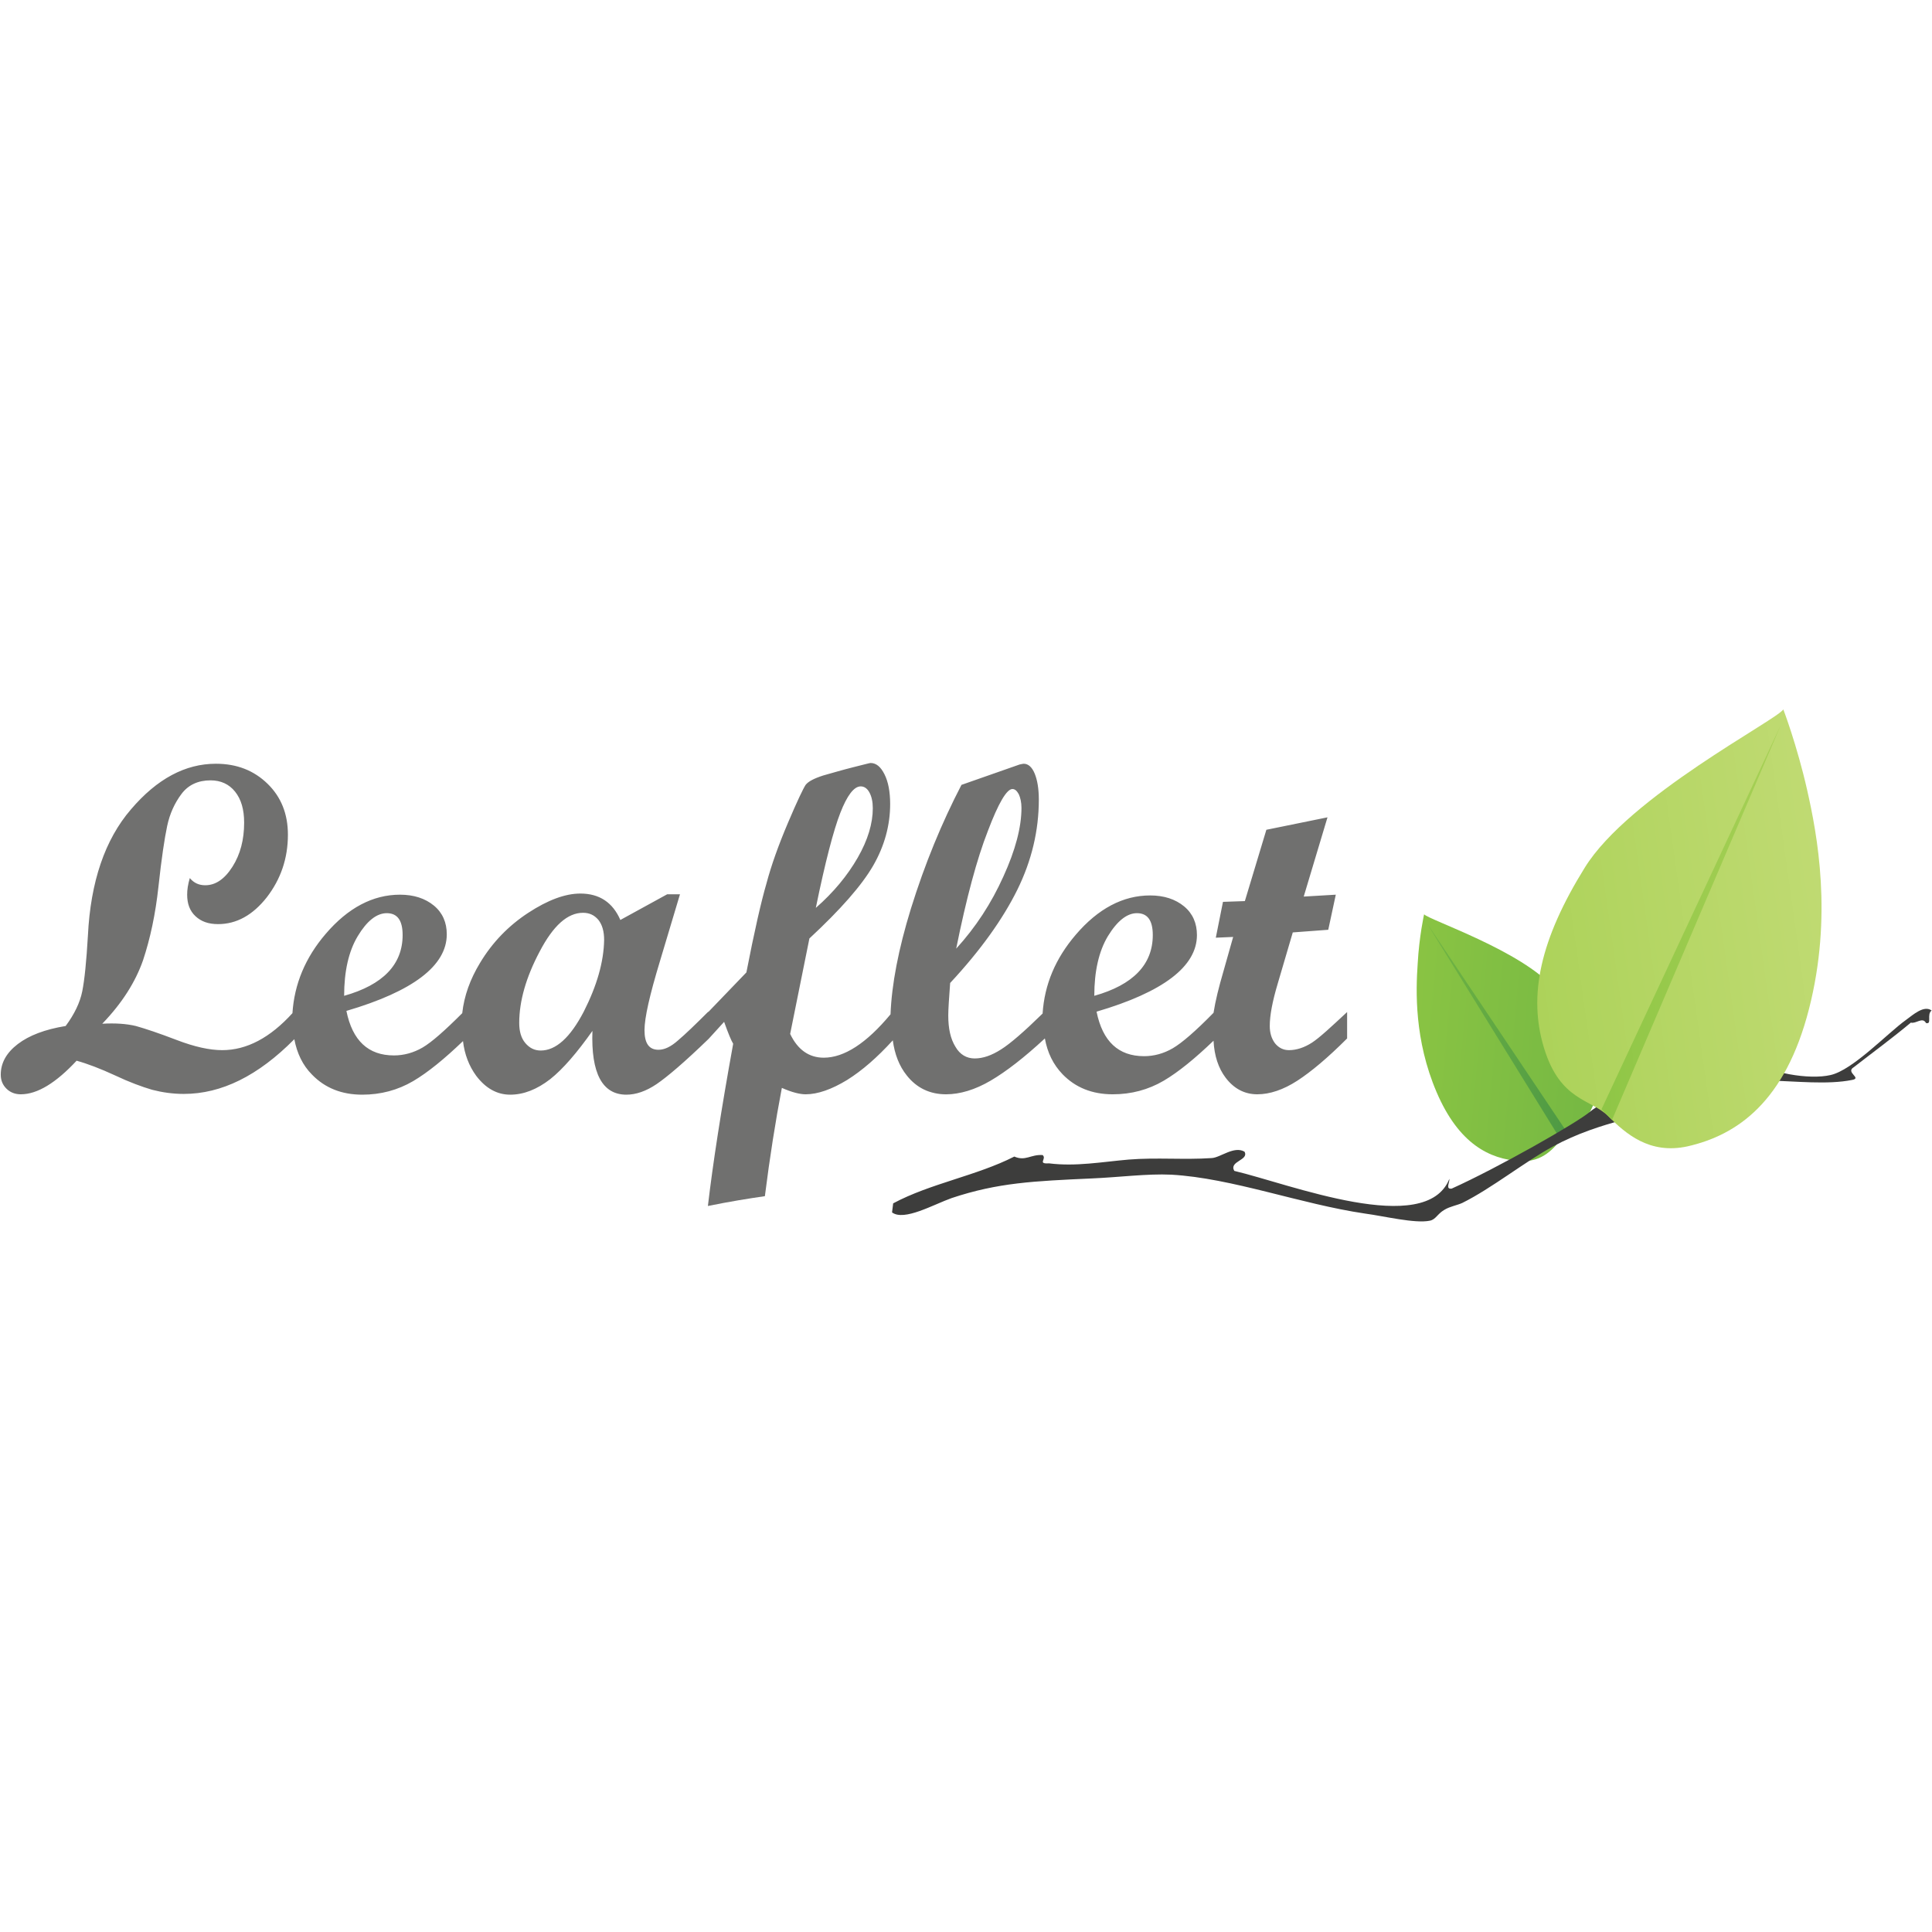
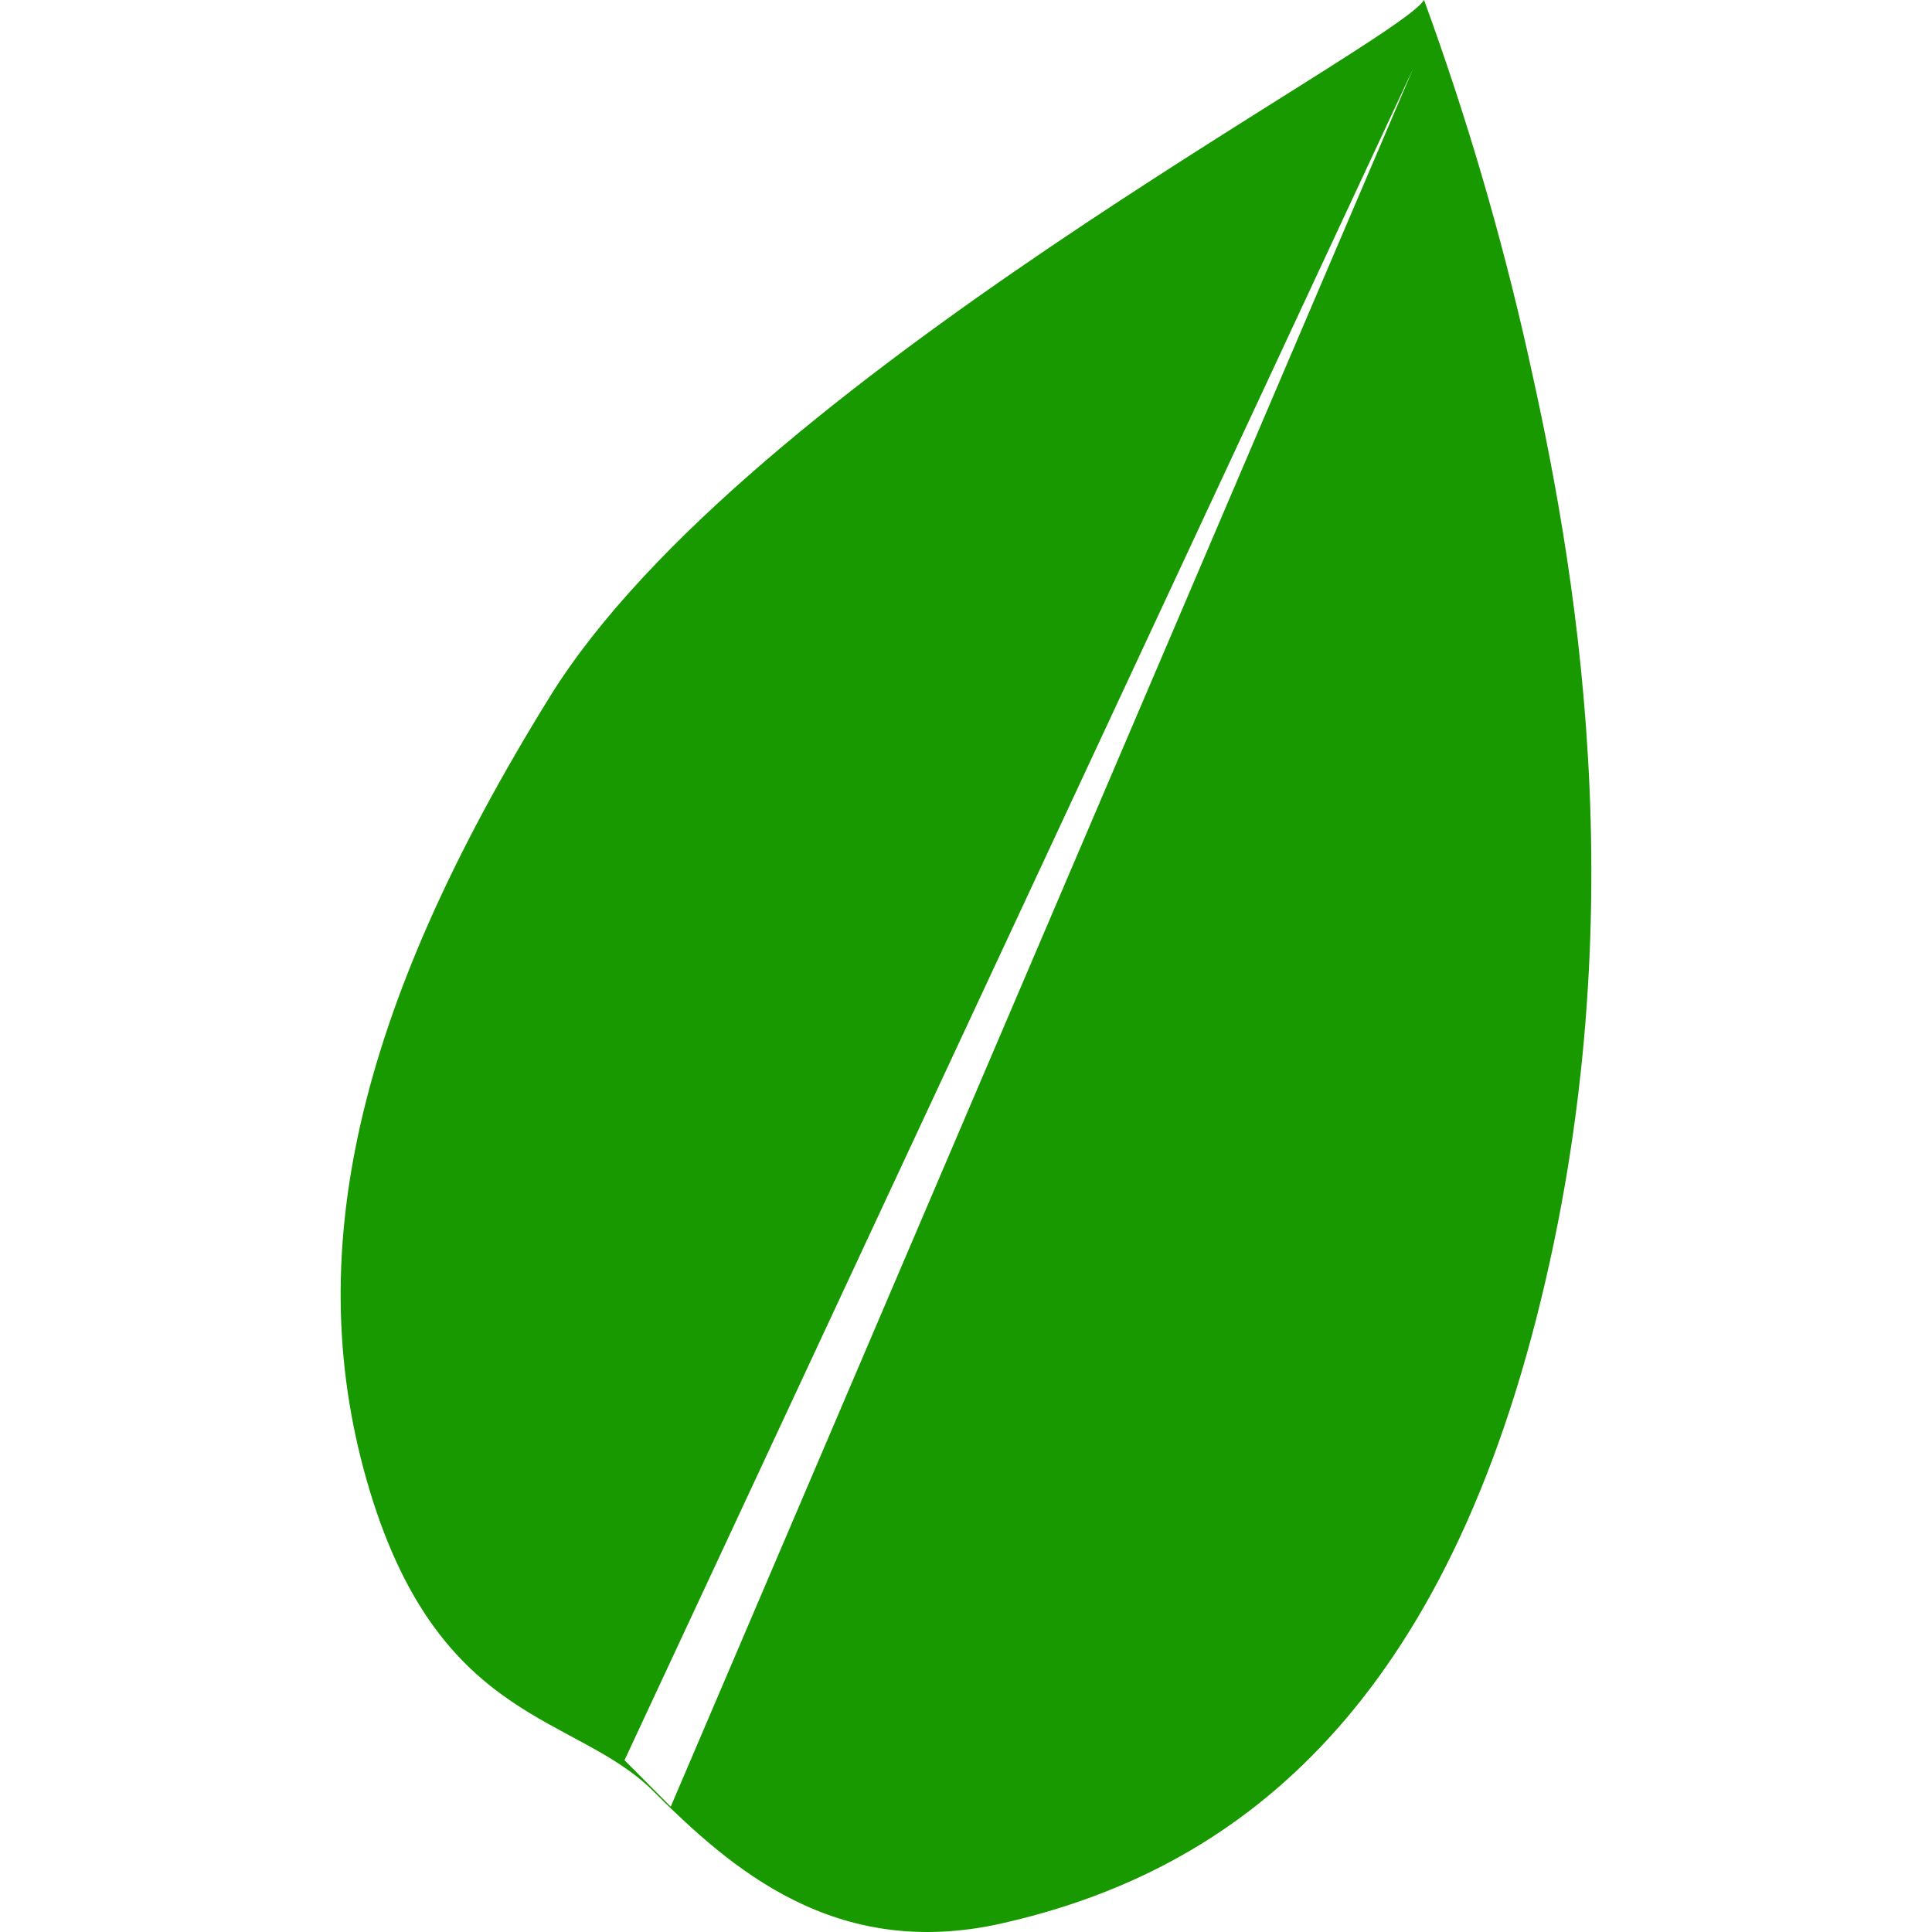
- <svg xmlns="http://www.w3.org/2000/svg" width="64px" height="64px" viewBox="0 -188 512 512" version="1.1" preserveAspectRatio="xMidYMid" fill="#000000">
-   <g id="SVGRepo_bgCarrier" stroke-width="0" />
-   <g id="SVGRepo_tracerCarrier" stroke-linecap="round" stroke-linejoin="round" />
-   <g id="SVGRepo_iconCarrier">
-     <defs>
-       <linearGradient x1="-6.234%" y1="45.374%" x2="103.068%" y2="58.975%" id="linearGradient-1">
-         <stop stop-color="#8AC443" offset="0%"> </stop>
-         <stop stop-color="#75B843" offset="100%"> </stop>
-       </linearGradient>
-       <linearGradient x1="-10.801%" y1="43.538%" x2="110.996%" y2="56.986%" id="linearGradient-2">
-         <stop stop-color="#75B843" offset="0%"> </stop>
-         <stop stop-color="#4B9744" offset="100%"> </stop>
-       </linearGradient>
-       <linearGradient x1="108.51%" y1="41.458%" x2="-3.274%" y2="65.747%" id="linearGradient-3">
-         <stop stop-color="#C1DB74" offset="0%"> </stop>
-         <stop stop-color="#ACD259" offset="100%"> </stop>
-       </linearGradient>
-       <linearGradient x1="129.073%" y1="38.386%" x2="-25.413%" y2="61.919%" id="linearGradient-4">
-         <stop stop-color="#ACD259" offset="0%"> </stop>
-         <stop stop-color="#8AC443" offset="100%"> </stop>
-       </linearGradient>
-     </defs>
-     <g>
-       <path d="M347.7,88.3 C345.7,89.6 343.6,90.3 341.6,90.3 C340.1,90.3 338.9,89.7 337.9,88.5 C337,87.3 336.5,85.8 336.5,83.9 C336.5,81.1 337.2,77.4 338.6,72.7 L342.6,59.1 L352,58.4 L354,49.1 L345.5,49.6 L351.8,28.6 L335.6,31.9 L329.9,50.8 L324.1,51 L322.2,60.5 L326.8,60.3 L324.2,69.5 C323,73.6 322.1,77.2 321.6,80.4 C316.8,85.3 313.2,88.4 310.8,89.8 C308.4,91.2 305.8,91.9 303.2,91.9 C296.4,91.9 292.2,88 290.6,80.1 C308.3,74.9 317.2,68.1 317.2,59.8 C317.2,56.7 316.1,54.1 313.8,52.2 C311.5,50.3 308.5,49.3 304.8,49.3 C297.6,49.3 291,52.8 285.1,59.7 C279.7,66 276.8,72.9 276.3,80.6 C271.4,85.4 267.7,88.6 265.3,90.1 C262.8,91.7 260.5,92.5 258.3,92.5 C256.2,92.5 254.4,91.5 253.2,89.4 C251.9,87.3 251.3,84.6 251.3,81.1 C251.3,79.5 251.5,76.6 251.8,72.5 C259.9,63.8 265.8,55.5 269.6,47.8 C273.4,40.1 275.3,32.1 275.3,23.9 C275.3,21 274.9,18.7 274.2,17 C273.5,15.3 272.5,14.4 271.3,14.4 C271.1,14.4 270.7,14.5 270.2,14.6 L254.8,20 C249.6,30 245.1,40.9 241.4,52.8 C238.1,63.5 236.3,72.9 236,80.8 C229.6,88.5 223.7,92.3 218.3,92.3 C214.4,92.3 211.4,90.2 209.4,86 L214.5,60.7 C222.8,53 228.4,46.6 231.4,41.4 C234.4,36.2 235.9,30.7 235.9,25.1 C235.9,21.8 235.4,19.2 234.4,17.2 C233.4,15.2 232.2,14.2 230.7,14.2 C230.5,14.2 229,14.6 226.2,15.3 C223.4,16 220.7,16.8 218.2,17.5 C215.7,18.3 214.2,19.1 213.5,20 C212.9,20.9 211.3,24.2 208.8,30.1 C206.3,36 204.4,41.3 203.1,46.2 C201.7,51 199.9,58.9 197.8,69.7 L187.7,80.2 L187.7,80.1 C184.3,83.5 181.6,86.1 179.7,87.7 C177.8,89.4 176.1,90.2 174.5,90.2 C172,90.2 170.8,88.5 170.8,85 C170.8,81.7 172.2,75.6 174.9,66.7 L180.2,49 L176.8,49 L164.4,55.8 C162.4,51.2 158.9,48.8 153.8,48.8 C149.8,48.8 145.2,50.5 140,53.9 C134.8,57.3 130.5,61.7 127.2,67.2 C124.6,71.5 123,75.9 122.5,80.5 C117.9,85.1 114.4,88.2 112,89.6 C109.6,91 107,91.7 104.4,91.7 C97.6,91.7 93.4,87.8 91.8,79.9 C109.5,74.7 118.4,67.9 118.4,59.6 C118.4,56.5 117.3,53.9 115,52 C112.7,50.1 109.7,49.1 106,49.1 C98.8,49.1 92.2,52.6 86.3,59.5 C80.9,65.8 78,72.8 77.5,80.5 C71.6,87 65.4,90.3 58.9,90.3 C55.5,90.3 51.5,89.4 46.8,87.6 C42.1,85.8 38.5,84.6 36,83.9 C33.5,83.3 30.5,83.1 27.1,83.3 C32.4,77.8 35.9,72.2 37.9,66.5 C39.8,60.8 41.2,54.3 42,46.9 C42.8,39.5 43.6,34.2 44.3,30.9 C45,27.6 46.3,24.8 48.1,22.4 C49.9,20 52.5,18.8 55.8,18.8 C58.5,18.8 60.7,19.8 62.3,21.8 C63.9,23.8 64.7,26.5 64.7,30 C64.7,34.5 63.7,38.4 61.6,41.7 C59.5,45 57.1,46.6 54.4,46.6 C52.7,46.6 51.4,46 50.3,44.7 C49.8,46.4 49.6,47.8 49.6,49.1 C49.6,51.5 50.3,53.4 51.8,54.8 C53.3,56.2 55.2,56.9 57.8,56.9 C62.7,56.9 67,54.5 70.7,49.8 C74.4,45 76.3,39.5 76.3,33.2 C76.3,27.7 74.5,23.2 70.9,19.7 C67.3,16.2 62.8,14.4 57.2,14.4 C49.1,14.4 41.6,18.4 34.7,26.5 C27.8,34.5 24,45.7 23.3,59.9 C22.9,66.8 22.4,71.7 21.8,74.7 C21.2,77.7 19.7,80.8 17.4,83.9 C11.9,84.8 7.7,86.4 4.7,88.7 C1.7,91 0.2,93.7 0.2,96.8 C0.2,98.3 0.7,99.5 1.7,100.5 C2.7,101.5 4,102 5.5,102 C9.9,102 14.8,99 20.3,93.1 C23.2,93.9 26.6,95.2 30.5,97 C34.3,98.8 37.6,100 40.3,100.8 C43,101.5 45.8,101.9 48.7,101.9 C58.7,101.9 68.4,97.1 78,87.4 C78.7,91.1 80.2,94.3 82.7,96.8 C86.1,100.3 90.5,102.1 96,102.1 C100.9,102.1 105.4,100.9 109.5,98.5 C113.4,96.2 117.8,92.6 122.7,87.9 C123.1,91.4 124.3,94.5 126.2,97.1 C128.7,100.4 131.7,102.1 135.2,102.1 C138.8,102.1 142.3,100.7 145.8,98 C149.2,95.3 152.9,91 157,85.2 C156.6,96.4 159.6,102.1 166,102.1 C168.5,102.1 171.2,101.2 174,99.3 C176.8,97.4 181.4,93.5 187.8,87.3 L187.8,87.3 L191.9,82.8 C193,85.9 193.8,87.8 194.3,88.6 C191.1,106.2 188.9,120.5 187.6,131.6 C193.5,130.4 198.5,129.6 202.7,129 C204,118.7 205.5,109.2 207.2,100.3 C209.9,101.5 212,102 213.5,102 C216.7,102 220.4,100.7 224.5,98.2 C228.5,95.7 232.5,92.2 236.6,87.7 C237.1,91.4 238.3,94.5 240.3,97 C242.9,100.3 246.4,102 250.7,102 C254.4,102 258.4,100.8 262.5,98.4 C266.6,96 271.4,92.3 276.9,87.2 L276.9,87.2 C277.6,91 279.1,94.1 281.6,96.7 C285,100.2 289.4,102 294.9,102 C299.8,102 304.3,100.8 308.4,98.4 C312.3,96.1 316.7,92.5 321.6,87.8 C321.8,91.8 322.9,95.1 324.8,97.6 C327,100.5 329.8,102 333.2,102 C336.5,102 340.1,100.8 343.8,98.4 C347.5,96 351.9,92.3 357,87.2 L357,87.2 L357,80.2 C352.7,84.2 349.7,87 347.7,88.3 L347.7,88.3 Z M261.8,32.2 C264.6,24.8 266.8,21.1 268.3,21.1 C269,21.1 269.5,21.6 270,22.5 C270.4,23.4 270.7,24.6 270.7,26.1 C270.7,31.2 269.1,37.3 265.9,44.3 C262.7,51.4 258.6,57.7 253.4,63.4 L253.4,63.4 C256.1,50 258.9,39.6 261.8,32.2 L261.8,32.2 Z M222.7,27.4 C224.5,22.8 226.3,20.4 228.1,20.4 C229,20.4 229.8,20.9 230.4,22 C231,23.1 231.3,24.5 231.3,26.2 C231.3,30.2 230,34.6 227.3,39.3 C224.6,44 220.9,48.5 216.2,52.6 C218.7,40.4 220.9,32 222.7,27.4 L222.7,27.4 Z M102.5,54 C105.3,54 106.7,55.9 106.7,59.8 C106.7,67.6 101.5,73 91.2,75.9 C91.2,69.4 92.4,64.1 94.8,60.1 C97.2,56.1 99.8,54 102.5,54 L102.5,54 Z M154.7,80.1 C151.1,87 147.3,90.4 143.3,90.4 L143.3,90.4 C141.6,90.4 140.3,89.7 139.2,88.4 C138.1,87.1 137.6,85.3 137.6,83.1 C137.6,77.3 139.4,71 143,64.2 C146.6,57.3 150.4,53.9 154.5,53.9 C156.2,53.9 157.5,54.5 158.6,55.8 C159.6,57.1 160.1,58.8 160.1,61.1 C160,66.9 158.2,73.2 154.7,80.1 L154.7,80.1 Z M301.3,54 C304.1,54 305.5,55.9 305.5,59.8 C305.5,67.6 300.3,73 290,75.9 C290,69.4 291.2,64.1 293.6,60.1 C296.1,56 298.7,54 301.3,54 L301.3,54 Z" fill="#70706F"> </path>
-       <path d="M377.4,54.3 C378.7,55.8 403.4,64 411.9,74 C420.5,84 424.2,92.9 423,101.5 C421.8,110.1 416.5,109.9 414.3,113.1 C412,116.2 408.8,120.1 402.8,119.7 C394.8,119.2 386.6,115.2 380.7,101.4 C374.8,87.6 375.2,74.6 375.7,67.4 C376.1,60.1 377.4,54.3 377.4,54.3 L377.4,54.3 Z" fill="url(#linearGradient-1)"> </path>
-       <path d="M378.1,56.6 L415.1,111.8 L413.4,113.7 L378.1,56.6 Z" fill="url(#linearGradient-2)"> </path>
-       <path d="M236.4,133.3 L236.7,130.9 C246.6,125.6 258.8,123.6 268.8,118.5 C271.8,119.8 273.1,117.9 276.3,118.1 C277.5,119.1 274.8,120.5 278,120.3 C285.1,121.2 292.1,119.9 299.1,119.3 C306.5,118.7 313.8,119.4 321.1,118.9 C323.4,118.8 327,115.6 329.8,117.2 C331.1,119.5 325.6,119.7 327.1,122.3 C341.6,125.7 377.9,140.1 384.1,124.4 C384.2,125.4 383,127.2 384.7,127 C396.9,121.5 417.7,109.7 421.4,106.6 C425.4,103.2 430.8,103.3 436,102.1 C445.5,99.9 455.6,97.7 463.8,92.9 C468.9,96.4 479.5,98.2 485.1,96.9 C491,95.6 500.2,85.8 505.1,82.3 C507,80.9 509.9,78.3 511.9,79.8 C510.5,80.8 512.1,83.6 510.4,83.1 C509.5,81.4 507.7,83.4 506.4,83 C501.5,87.1 496.3,90.9 491.3,94.8 C488.9,96.2 493.6,97.7 490.8,98.2 C477.8,100.8 457.9,94.3 449.7,103.3 C436.7,107.8 424.4,108.9 411.6,115.8 C404.2,119.8 395.2,127 387.5,130.8 C386.2,131.4 384.3,131.7 382.8,132.6 C380.9,133.7 380.5,135.2 378.9,135.5 C375,136.3 366.9,134.3 361.7,133.6 C344.7,131.1 326.5,124.2 310.4,123.3 C304,123 296.5,124 289.3,124.3 C274,125 264.5,125.4 252.2,129.5 C247.4,131.2 239.6,135.7 236.4,133.3 L236.4,133.3 L236.4,133.3 Z" fill="#3D3D3C"> </path>
-       <path d="M472.6,0 C470.9,2.8 431.7,23 420,41.9 C408.2,60.9 404.9,75.8 409.2,89.8 C413.5,103.8 421.6,103.2 426.2,107.8 C430.8,112.4 437.1,118 447.2,115.8 C460.4,112.8 473.1,104 479.4,79.4 C485.7,54.8 481.6,33.2 478.9,21.3 C476.2,9.4 472.6,0 472.6,0 L472.6,0 L472.6,0 Z" fill="url(#linearGradient-3)"> </path>
-       <path d="M471.9,4.2 L424.4,106 L427.2,108.8 L471.9,4.2 Z" fill="url(#linearGradient-4)"> </path>
-     </g>
-   </g>
+ <svg xmlns="http://www.w3.org/2000/svg" fill="#199900" role="img" viewBox="0 0 24 24">
+   <path d="M17.69 0c-.355.574-8.432 4.74-10.856 8.649-2.424 3.91-3.116 6.988-2.237 9.882.879 2.893 2.559 2.763 3.516 3.717.958.954 2.257 2.113 4.332 1.645 2.717-.613 5.335-2.426 6.638-7.508 1.302-5.082.448-9.533-.103-11.99A35.395 35.395 0 0 0 17.69 0zm-.138.858l-9.22 21.585-.574-.577Z" />
</svg>
